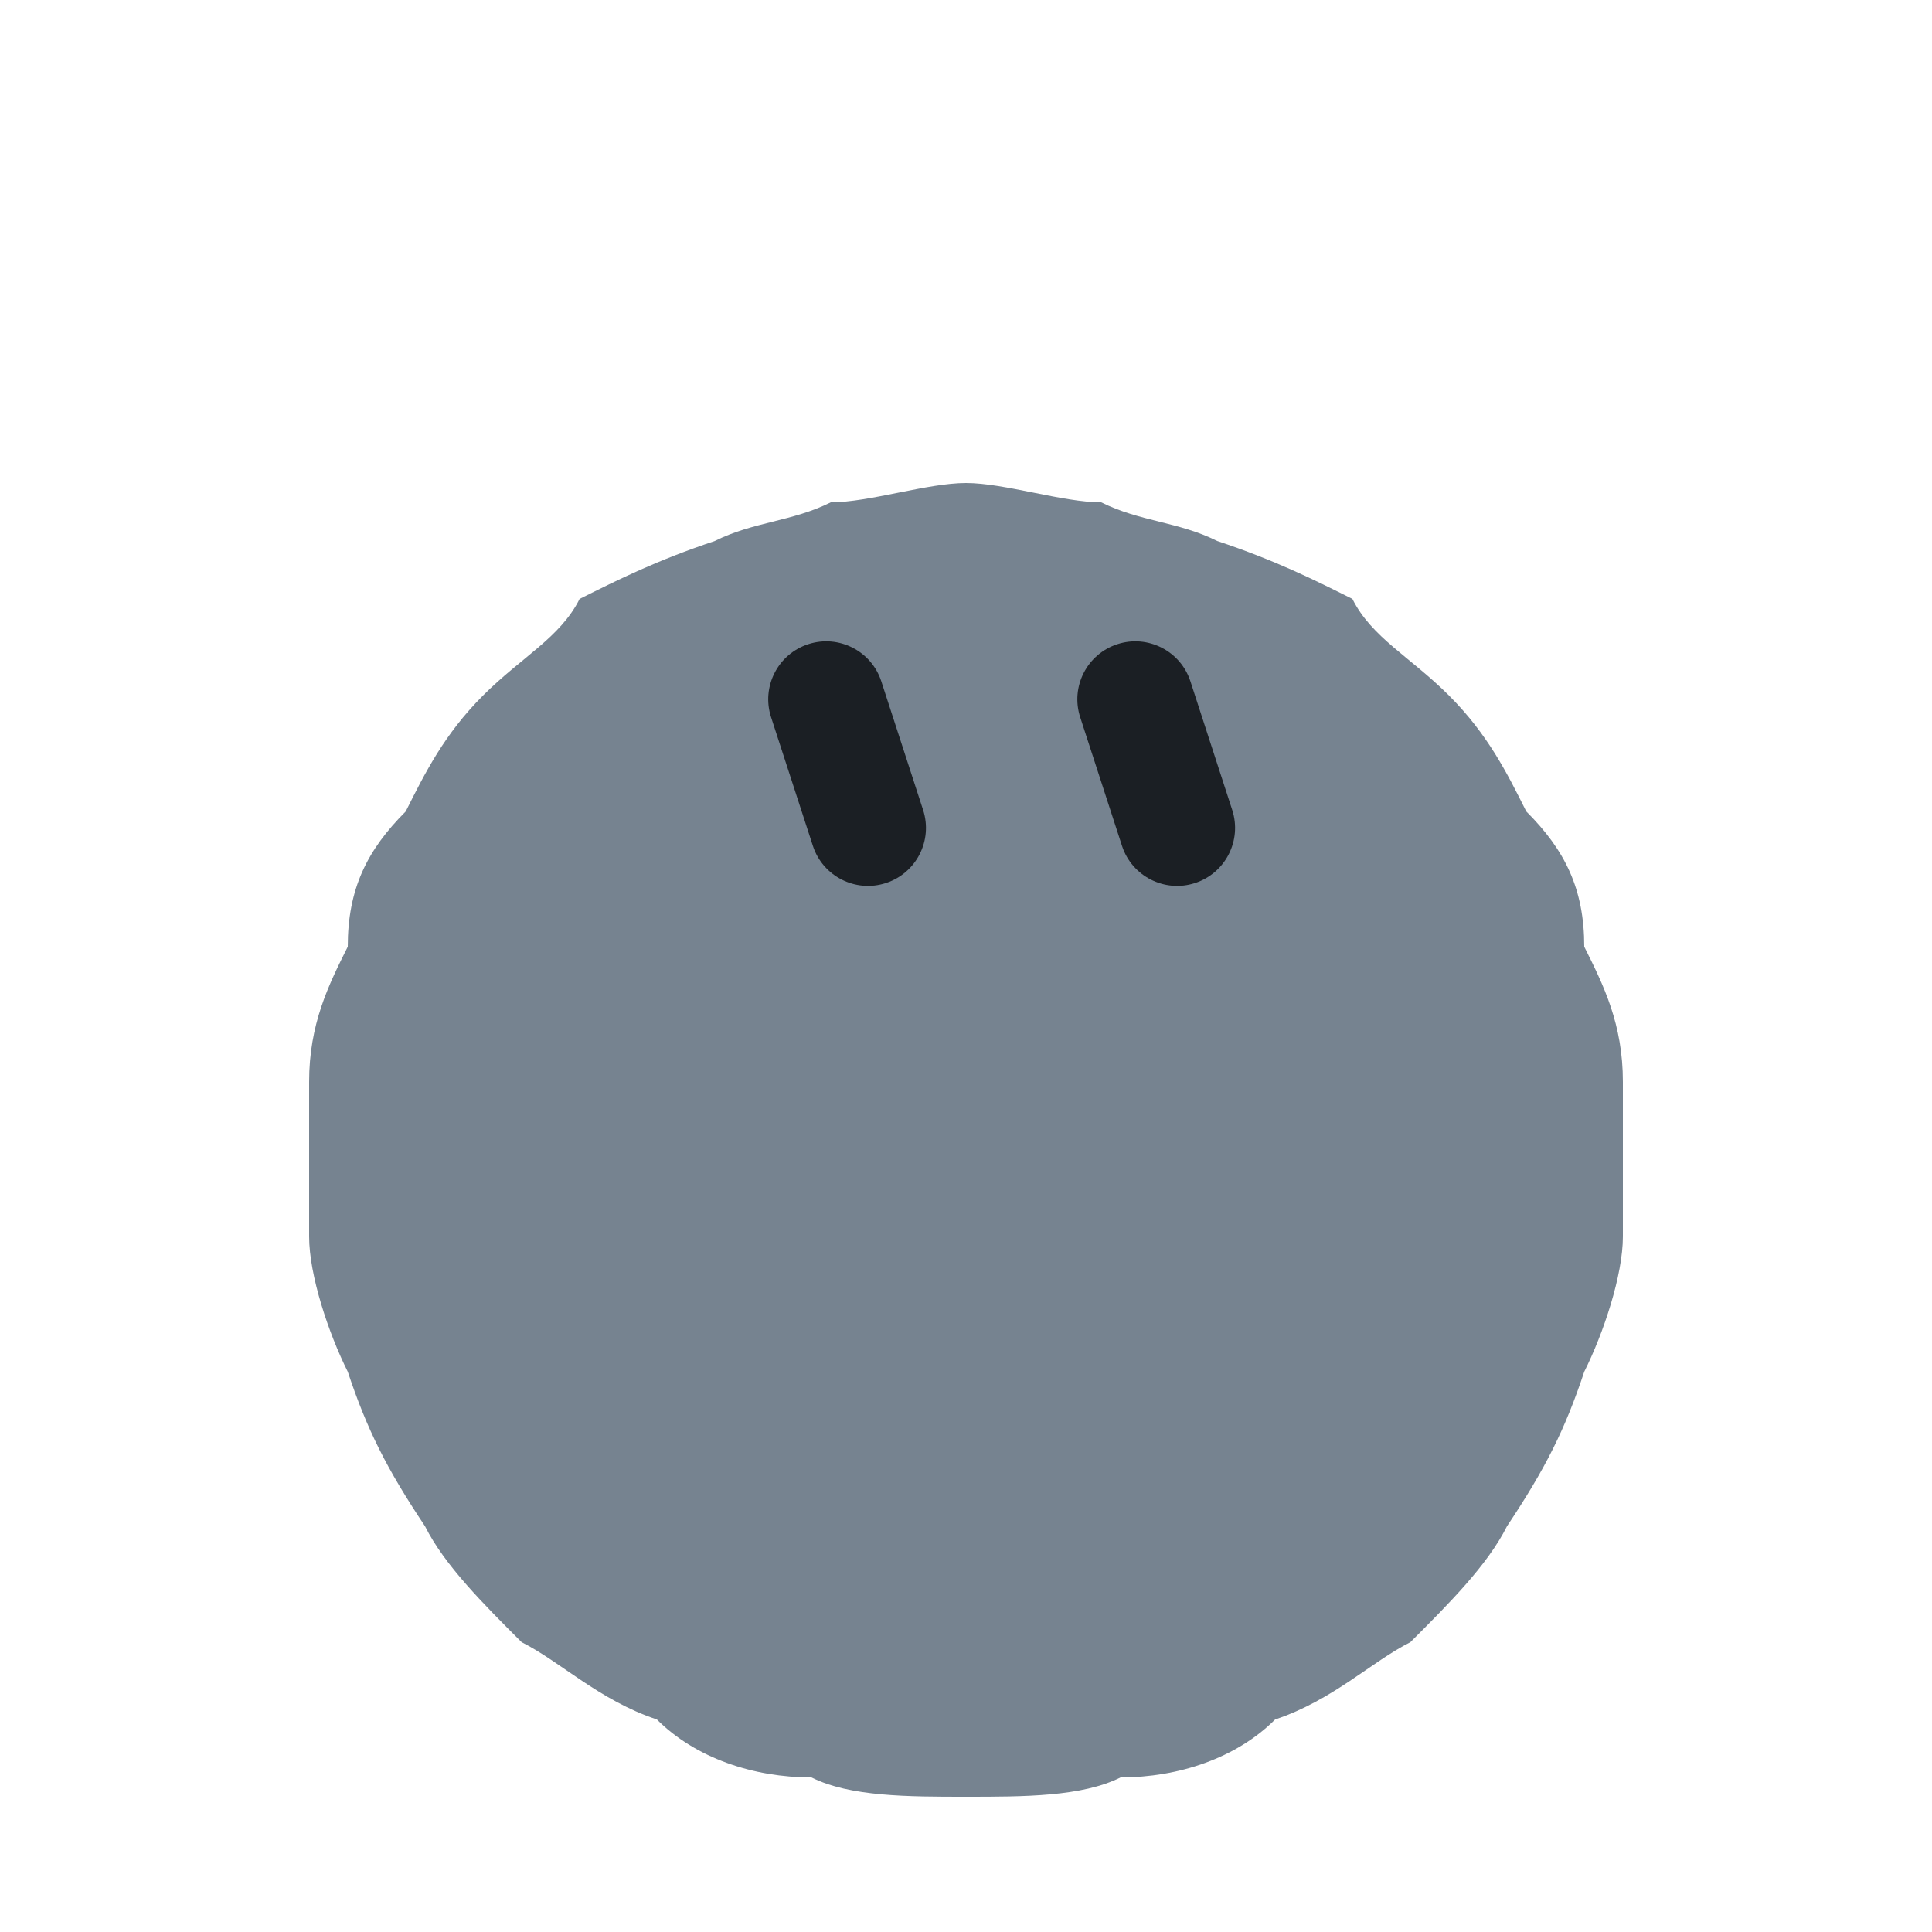
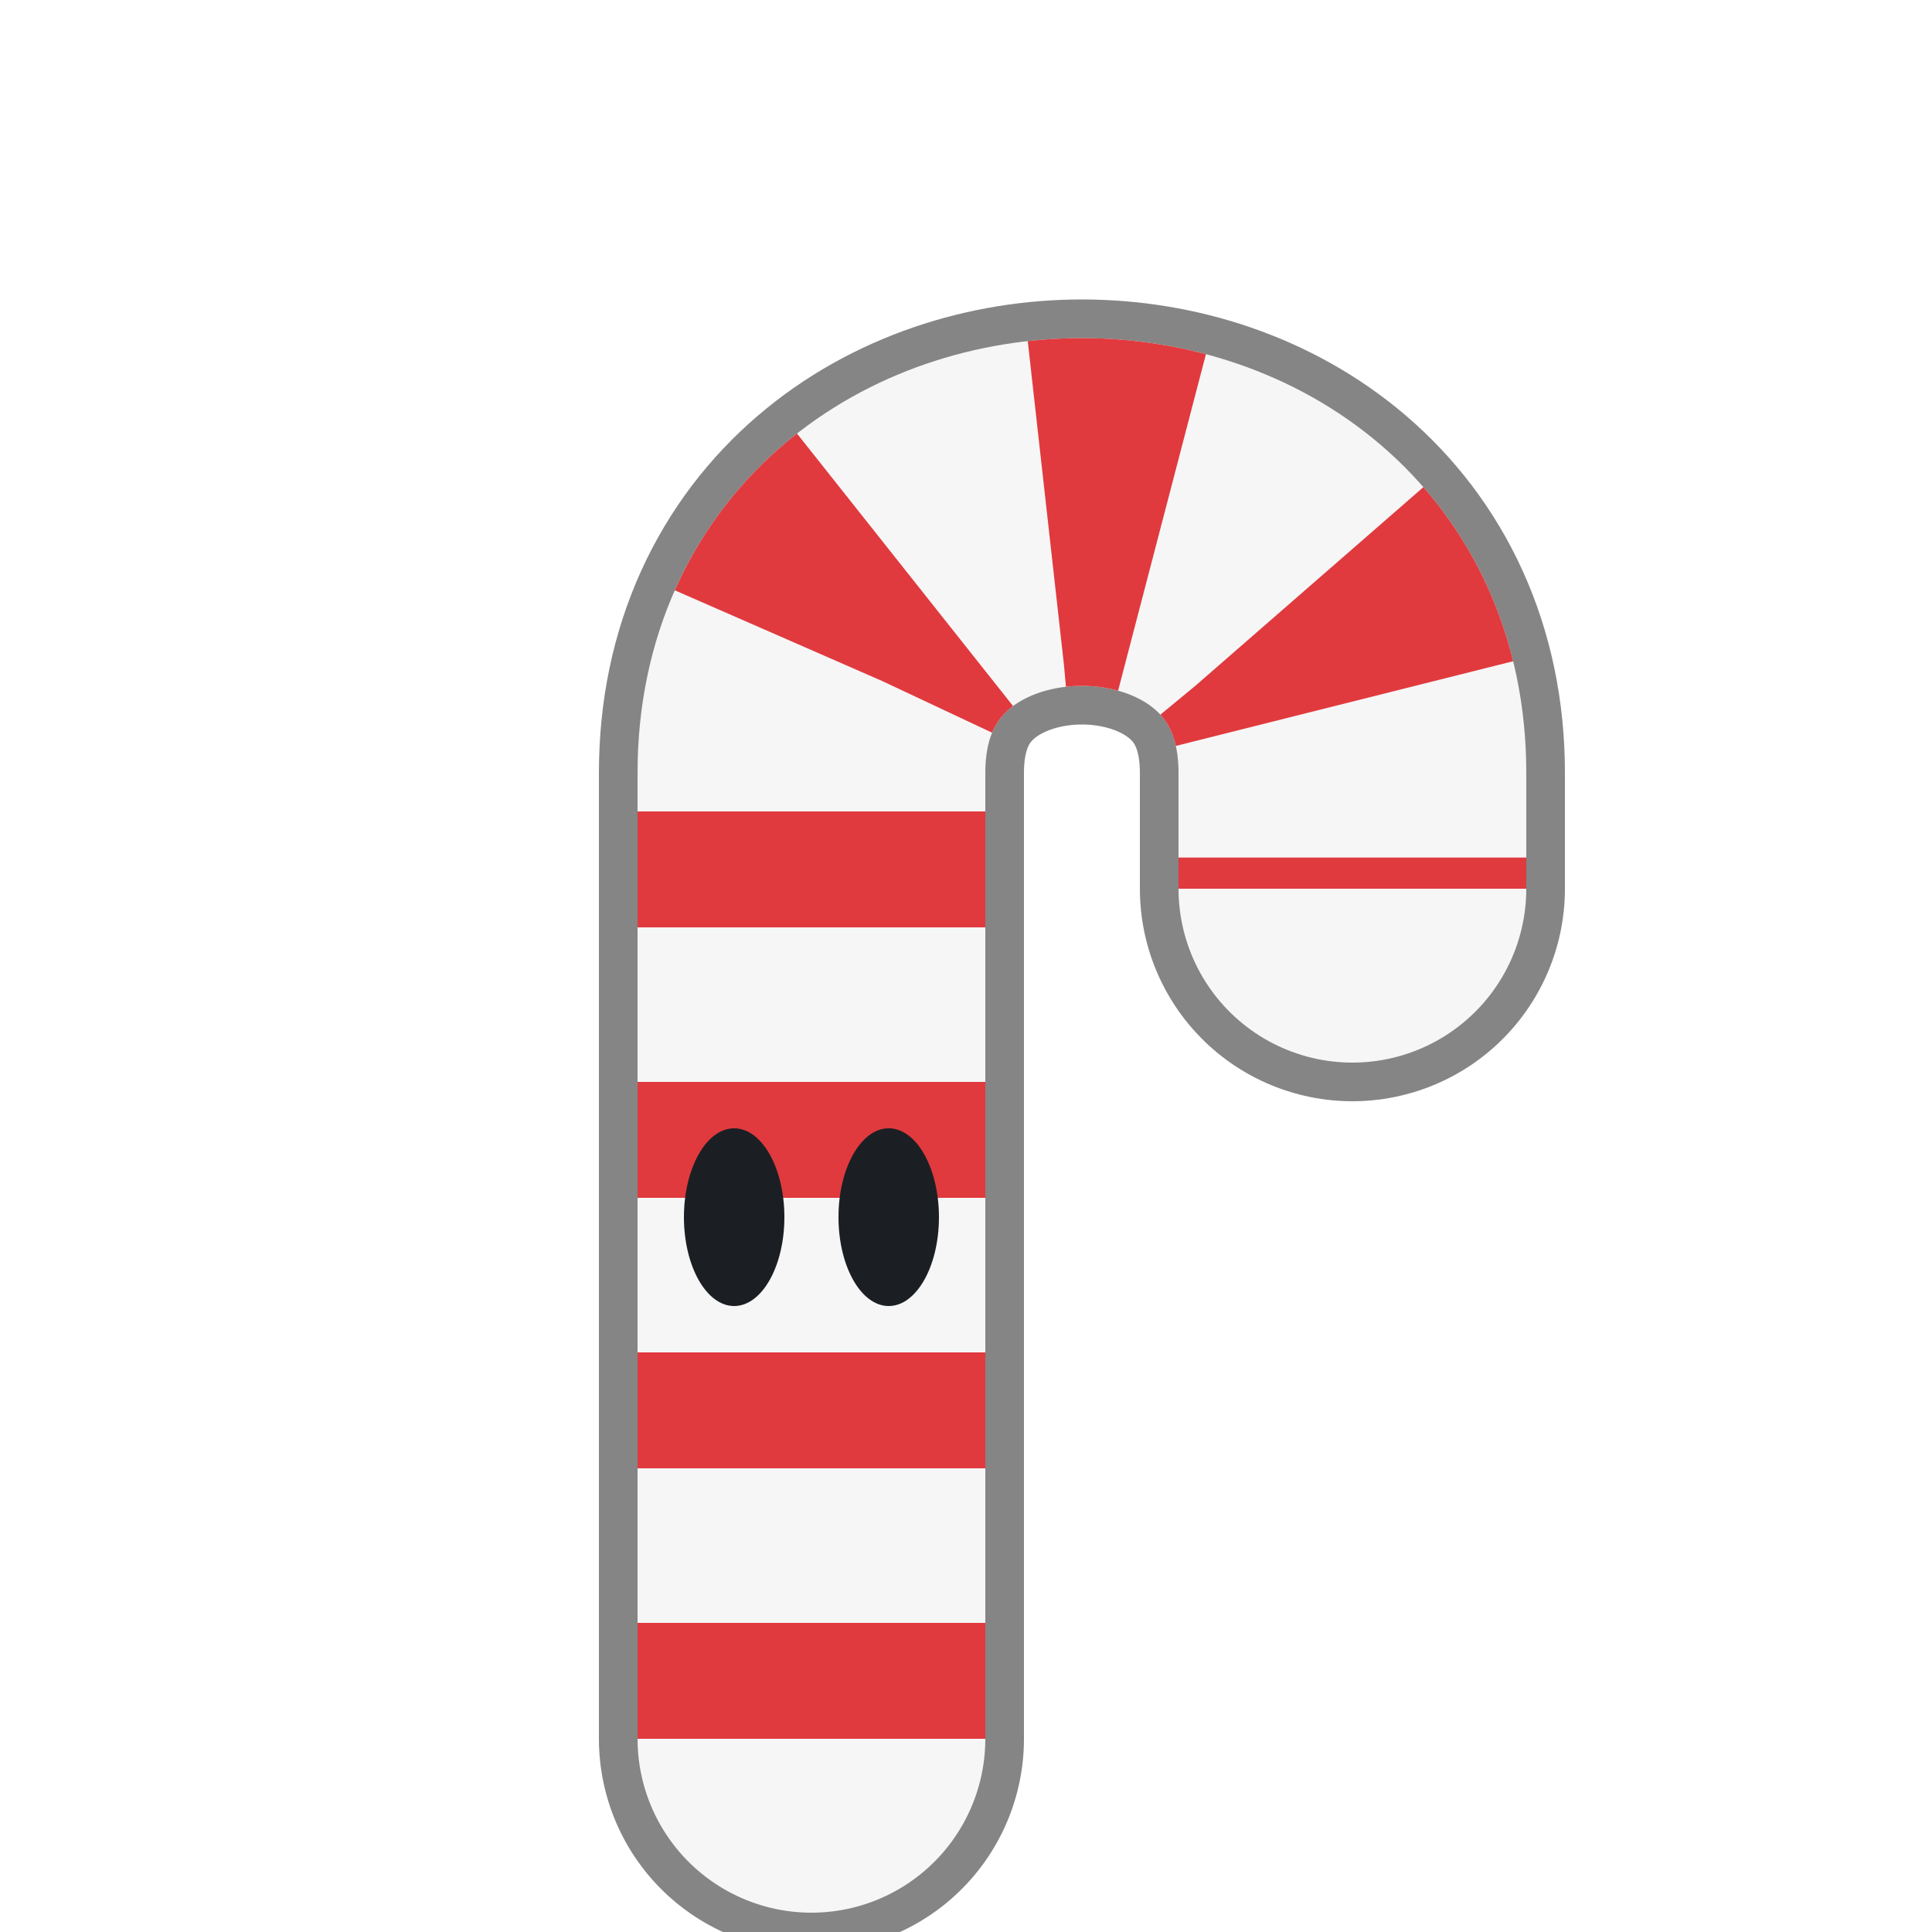
- <svg xmlns="http://www.w3.org/2000/svg" viewBox="0 0 100 100" role="img" aria-label="Assistant: a tidy egg that keeps the CEO's record straight">
-   <style>.b{animation:q 4.1s ease-in-out infinite;transform-origin:50px 90px}.e{animation:k 4s 2.7s infinite;transform-box:fill-box;transform-origin:center}@keyframes q{50%{transform:translateY(-3px) scale(1.03,.97)}}@keyframes k{0%,92%,100%{transform:scaleY(1)}96%{transform:scaleY(.15)}}@media(prefers-reduced-motion:reduce){.b,.e{animation:none}}</style>
-   <g class="b">
-     <path d="M84 56C84 59 84 61 84 64C84 66 83 69 82 71C81 74 80 76 78 79C77 81 75 83 73 85C71 86 69 88 66 89C64 91 61 92 58 92C56 93 53 93 50 93C47 93 44 93 42 92C39 92 36 91 34 89C31 88 29 86 27 85C25 83 23 81 22 79C20 76 19 74 18 71C17 69 16 66 16 64C16 61 16 59 16 56C16 53 17 51 18 49C18 46 19 44 21 42C22 40 23 38 25 36C27 34 29 33 30 31C32 30 34 29 37 28C39 27 41 27 43 26C45 26 48 25 50 25C52 25 55 26 57 26C59 27 61 27 63 28C66 29 68 30 70 31C71 33 73 34 75 36C77 38 78 40 79 42C81 44 82 46 82 49C83 51 84 53 84 56Z" fill="#768390" />
-     <g transform="rotate(-18 44 40)">
-       <rect class="e" x="41" y="33" width="6" height="13" rx="3" fill="#1b1f24" />
-     </g>
-     <g transform="rotate(-18 60 40)">
-       <rect class="e" x="57" y="33" width="6" height="13" rx="3" fill="#1b1f24" />
+ <svg xmlns="http://www.w3.org/2000/svg" viewBox="0 0 100 100" role="img" aria-label="Assistant as a candy cane, winter holidays" stroke-linecap="round" stroke-linejoin="round">
+   <style>@media(prefers-reduced-motion:no-preference){*{animation:2.8s -2.17s ease-in-out infinite}.s{animation-name:s}.q{animation-name:q}.s,.q{transform-origin:50px 90px}.g{animation-name:g}.g&gt;*{animation-name:e;transform-box:fill-box;transform-origin:center}@keyframes s{50%{transform:none}25%{transform:rotate(-9deg)}75%{transform:rotate(9deg)}}@keyframes q{0%,50%,to{transform:scale(.97,1.03)}25%,75%{transform:scale(1.06,.94)}}@keyframes g{50%{transform:none}25%{transform:translateX(-3.2px)}75%{transform:translateX(3.2px)}}@keyframes e{10%,50%,60%{transform:none}25%,75%{transform:scale(1.32,.7)}}}</style>
+   <g class="s">
+     <g class="q">
+       <path d="M42 90V40C42 22 70 22 70 40V46" fill="none" stroke="#858585" stroke-width="22" />
+       <path d="M42 90V40C42 22 70 22 70 40V46" fill="none" stroke="#f6f6f6" stroke-width="18" />
+       <path d="M42 90V40C42 22 70 22 70 40V46" fill="none" stroke="#e03a3e" stroke-width="18" stroke-dasharray="6 8" stroke-linecap="butt" stroke-linejoin="miter" />
+       <g class="g" fill="#1b1f24">
+         <ellipse cx="38" cy="63" rx="2.6" ry="4.6" />
+         <ellipse cx="46" cy="63" rx="2.6" ry="4.6" />
+       </g>
    </g>
  </g>
</svg>
